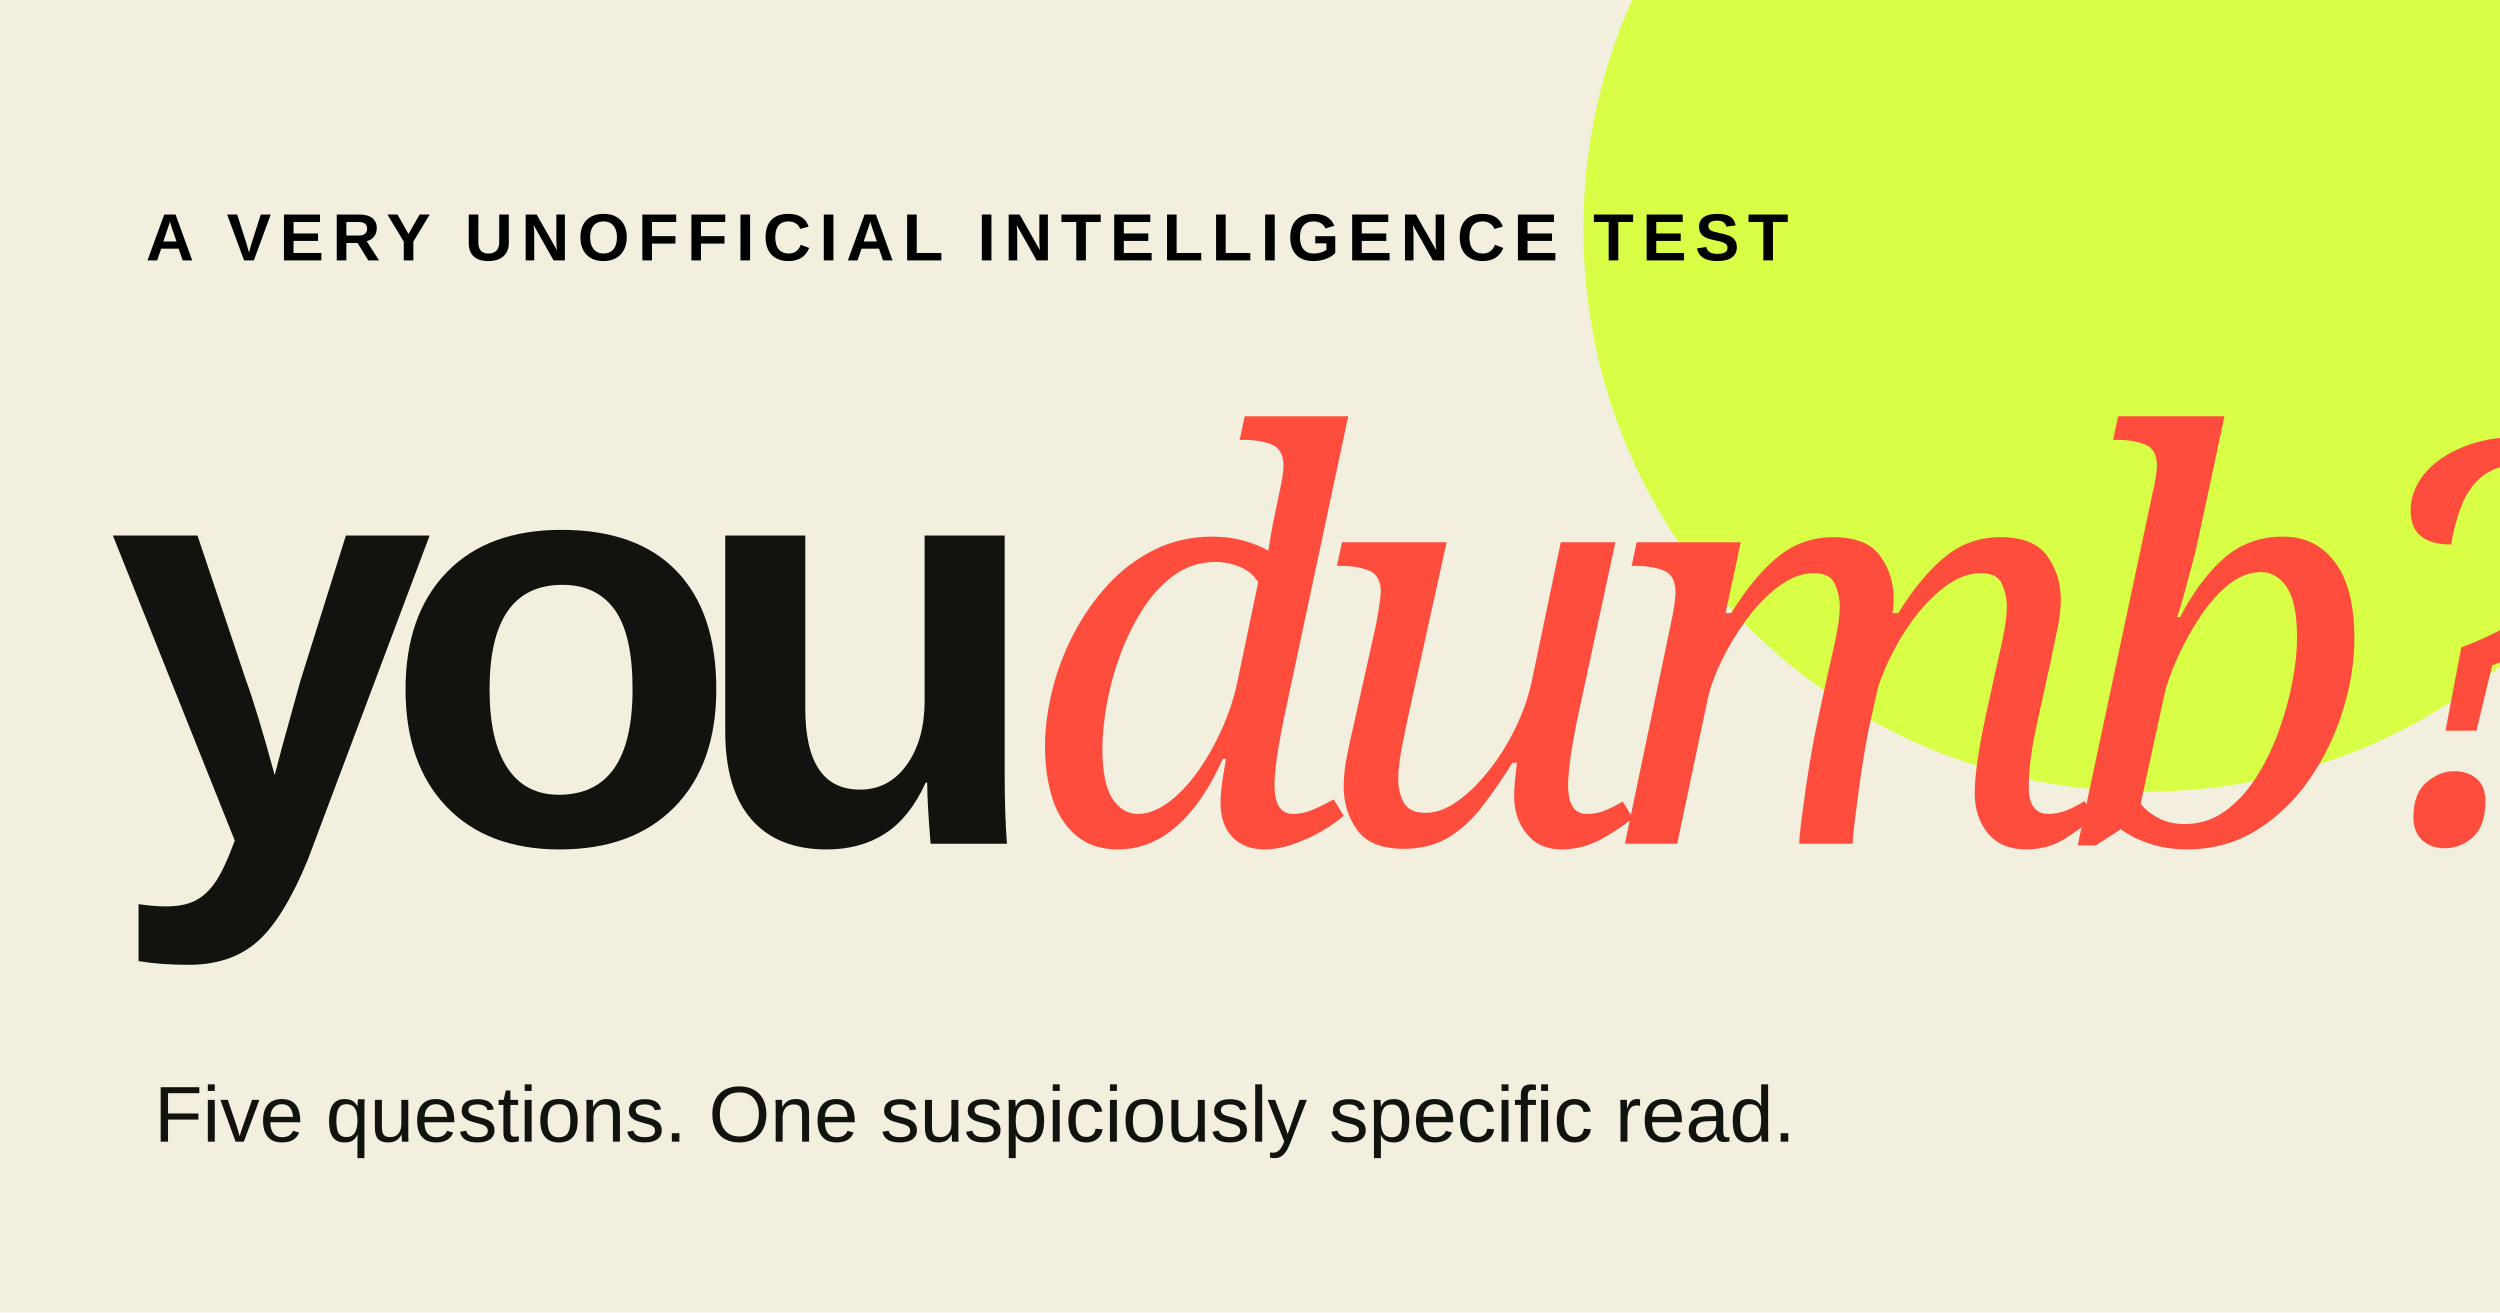
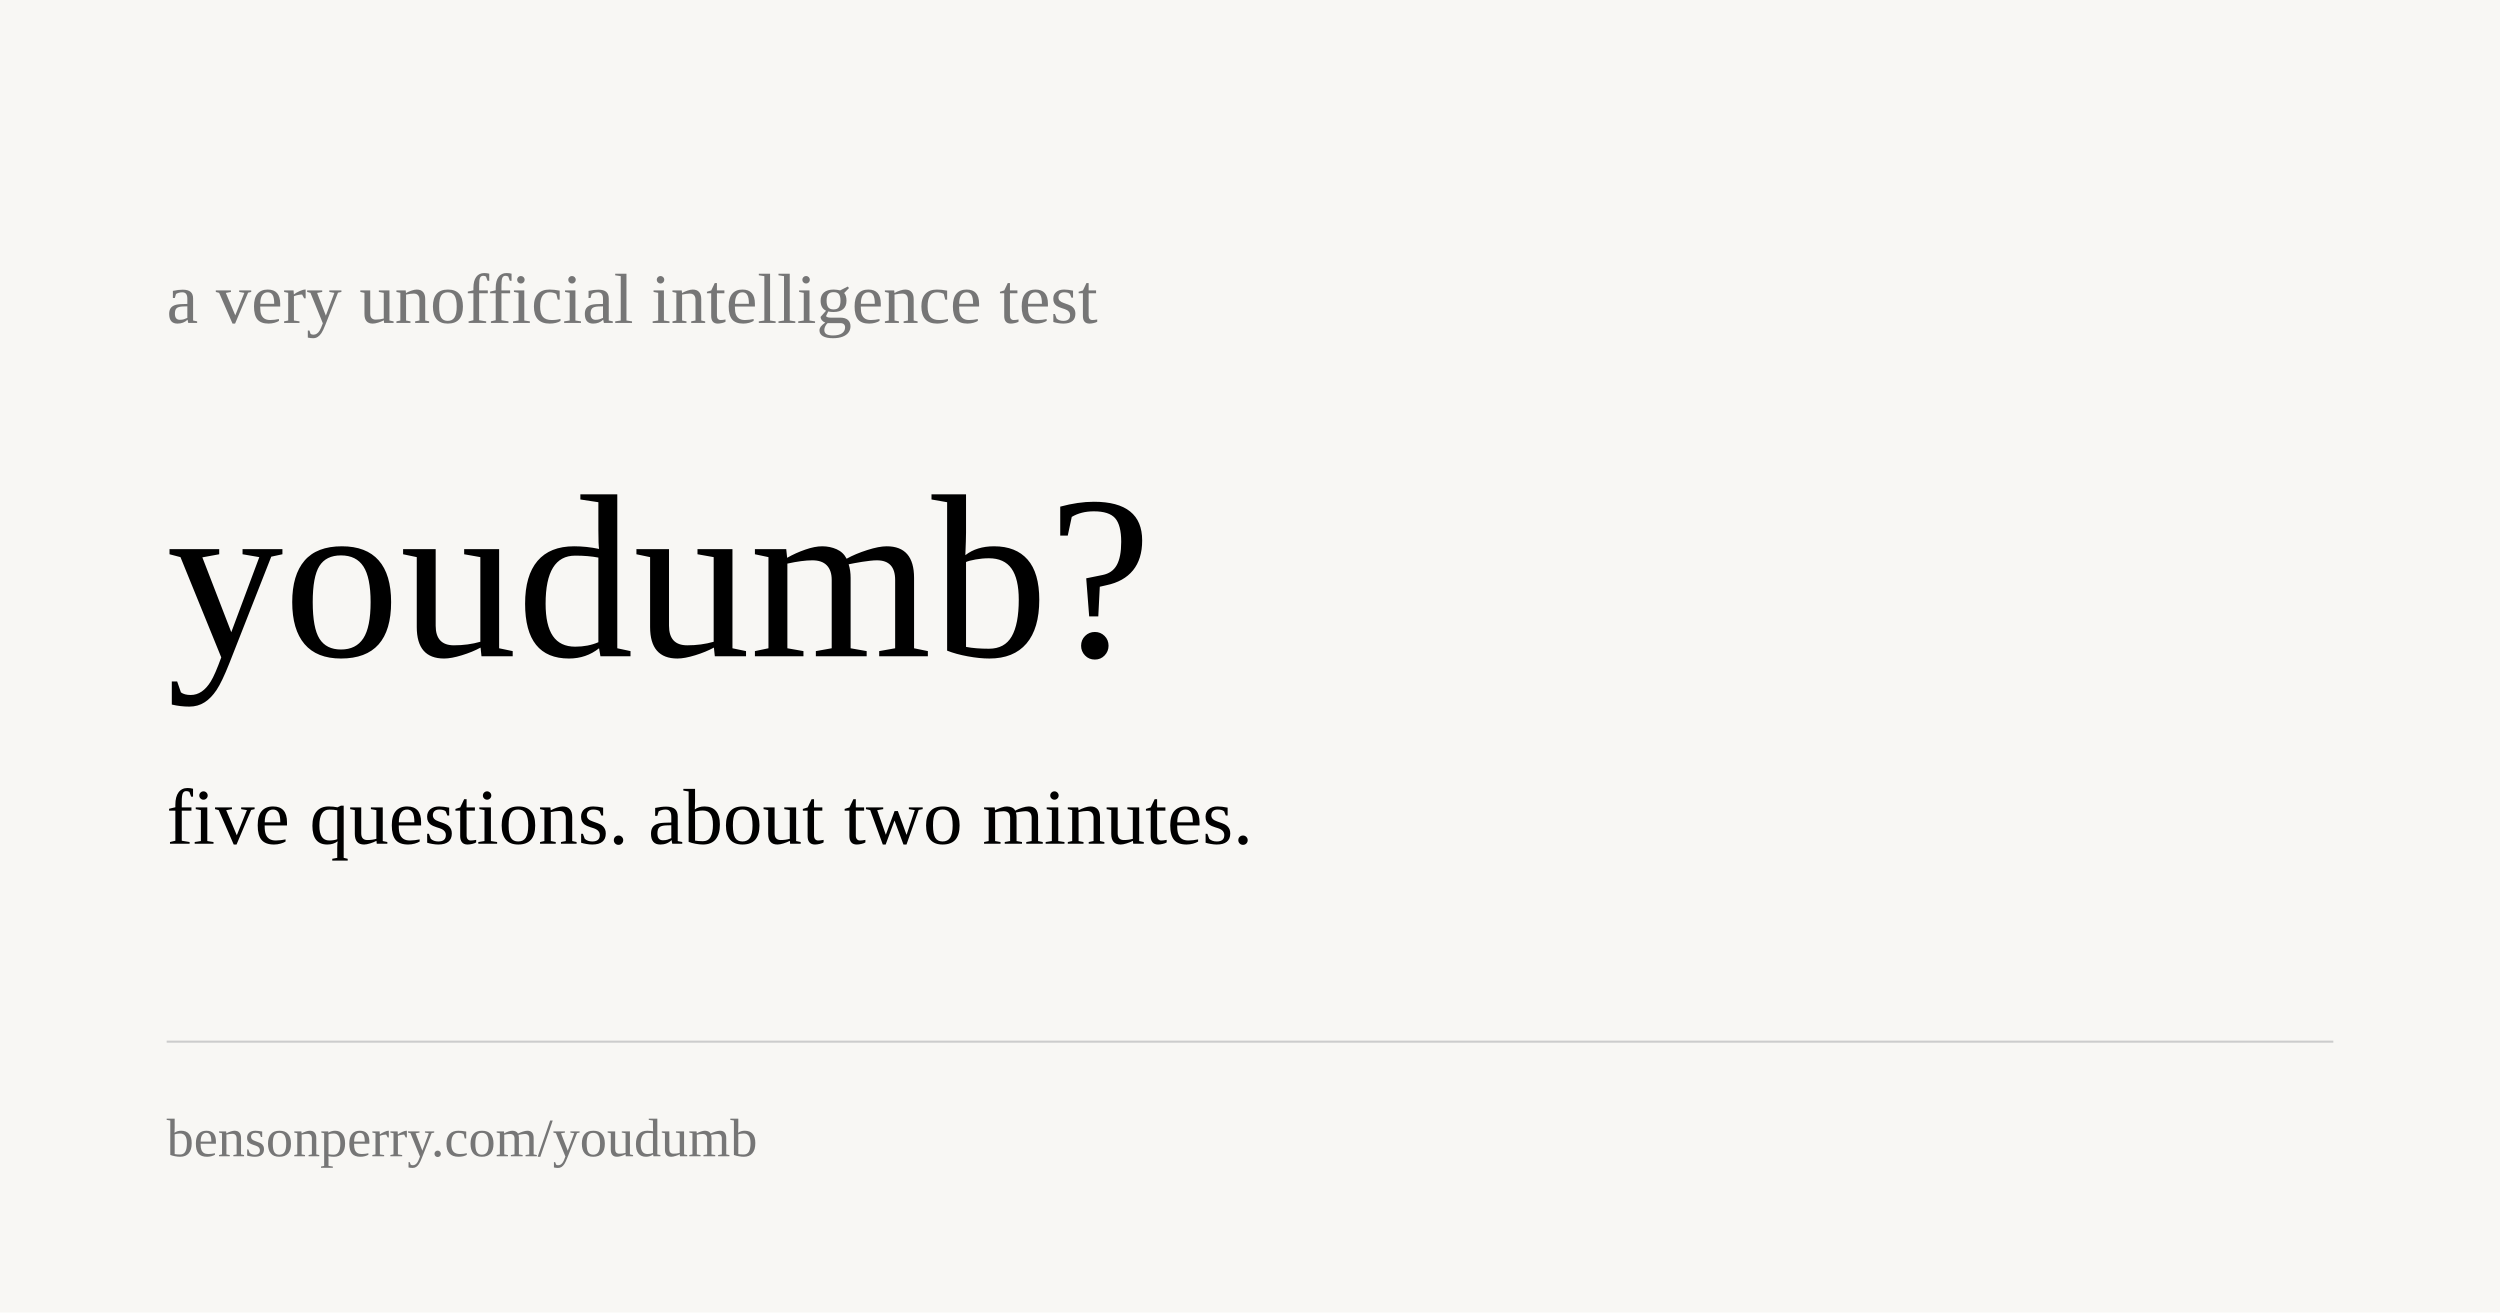
<svg xmlns="http://www.w3.org/2000/svg" width="1200" height="630" viewBox="0 0 1200 630">
-   <rect width="1200" height="630" fill="#f2efdf" />
-   <circle cx="1030" cy="110" r="270" fill="#d8ff45" />
-   <text x="70" y="125" font-family="Arial,Helvetica,sans-serif" font-size="32" font-weight="800" letter-spacing="4">A VERY UNOFFICIAL INTELLIGENCE TEST</text>
-   <text x="52" y="405" font-family="Arial,Helvetica,sans-serif" font-size="280" font-weight="900" letter-spacing="-24" fill="#12120f">you</text>
-   <text x="490" y="405" font-family="Georgia,serif" font-size="270" font-style="italic" letter-spacing="-20" fill="#ff4d3d">dumb?</text>
-   <text x="74" y="548" font-family="Arial,Helvetica,sans-serif" font-size="38" fill="#12120f">Five questions. One suspiciously specific read.</text>
+   <rect width="1200" height="630" fill="#f8f7f4" />
+   <text x="80" y="155" font-family="Times New Roman,Times,serif" font-size="34" fill="#767676">a very unofficial intelligence test</text>
+   <text x="80" y="315" font-family="Times New Roman,Times,serif" font-size="112" fill="#000">youdumb?</text>
+   <text x="80" y="405" font-family="Times New Roman,Times,serif" font-size="38" fill="#000">five questions. about two minutes.</text>
+   <line x1="80" y1="500" x2="1120" y2="500" stroke="#ccc" />
+   <text x="80" y="555" font-family="Times New Roman,Times,serif" font-size="26" fill="#767676">bensonperry.com/youdumb</text>
</svg>
